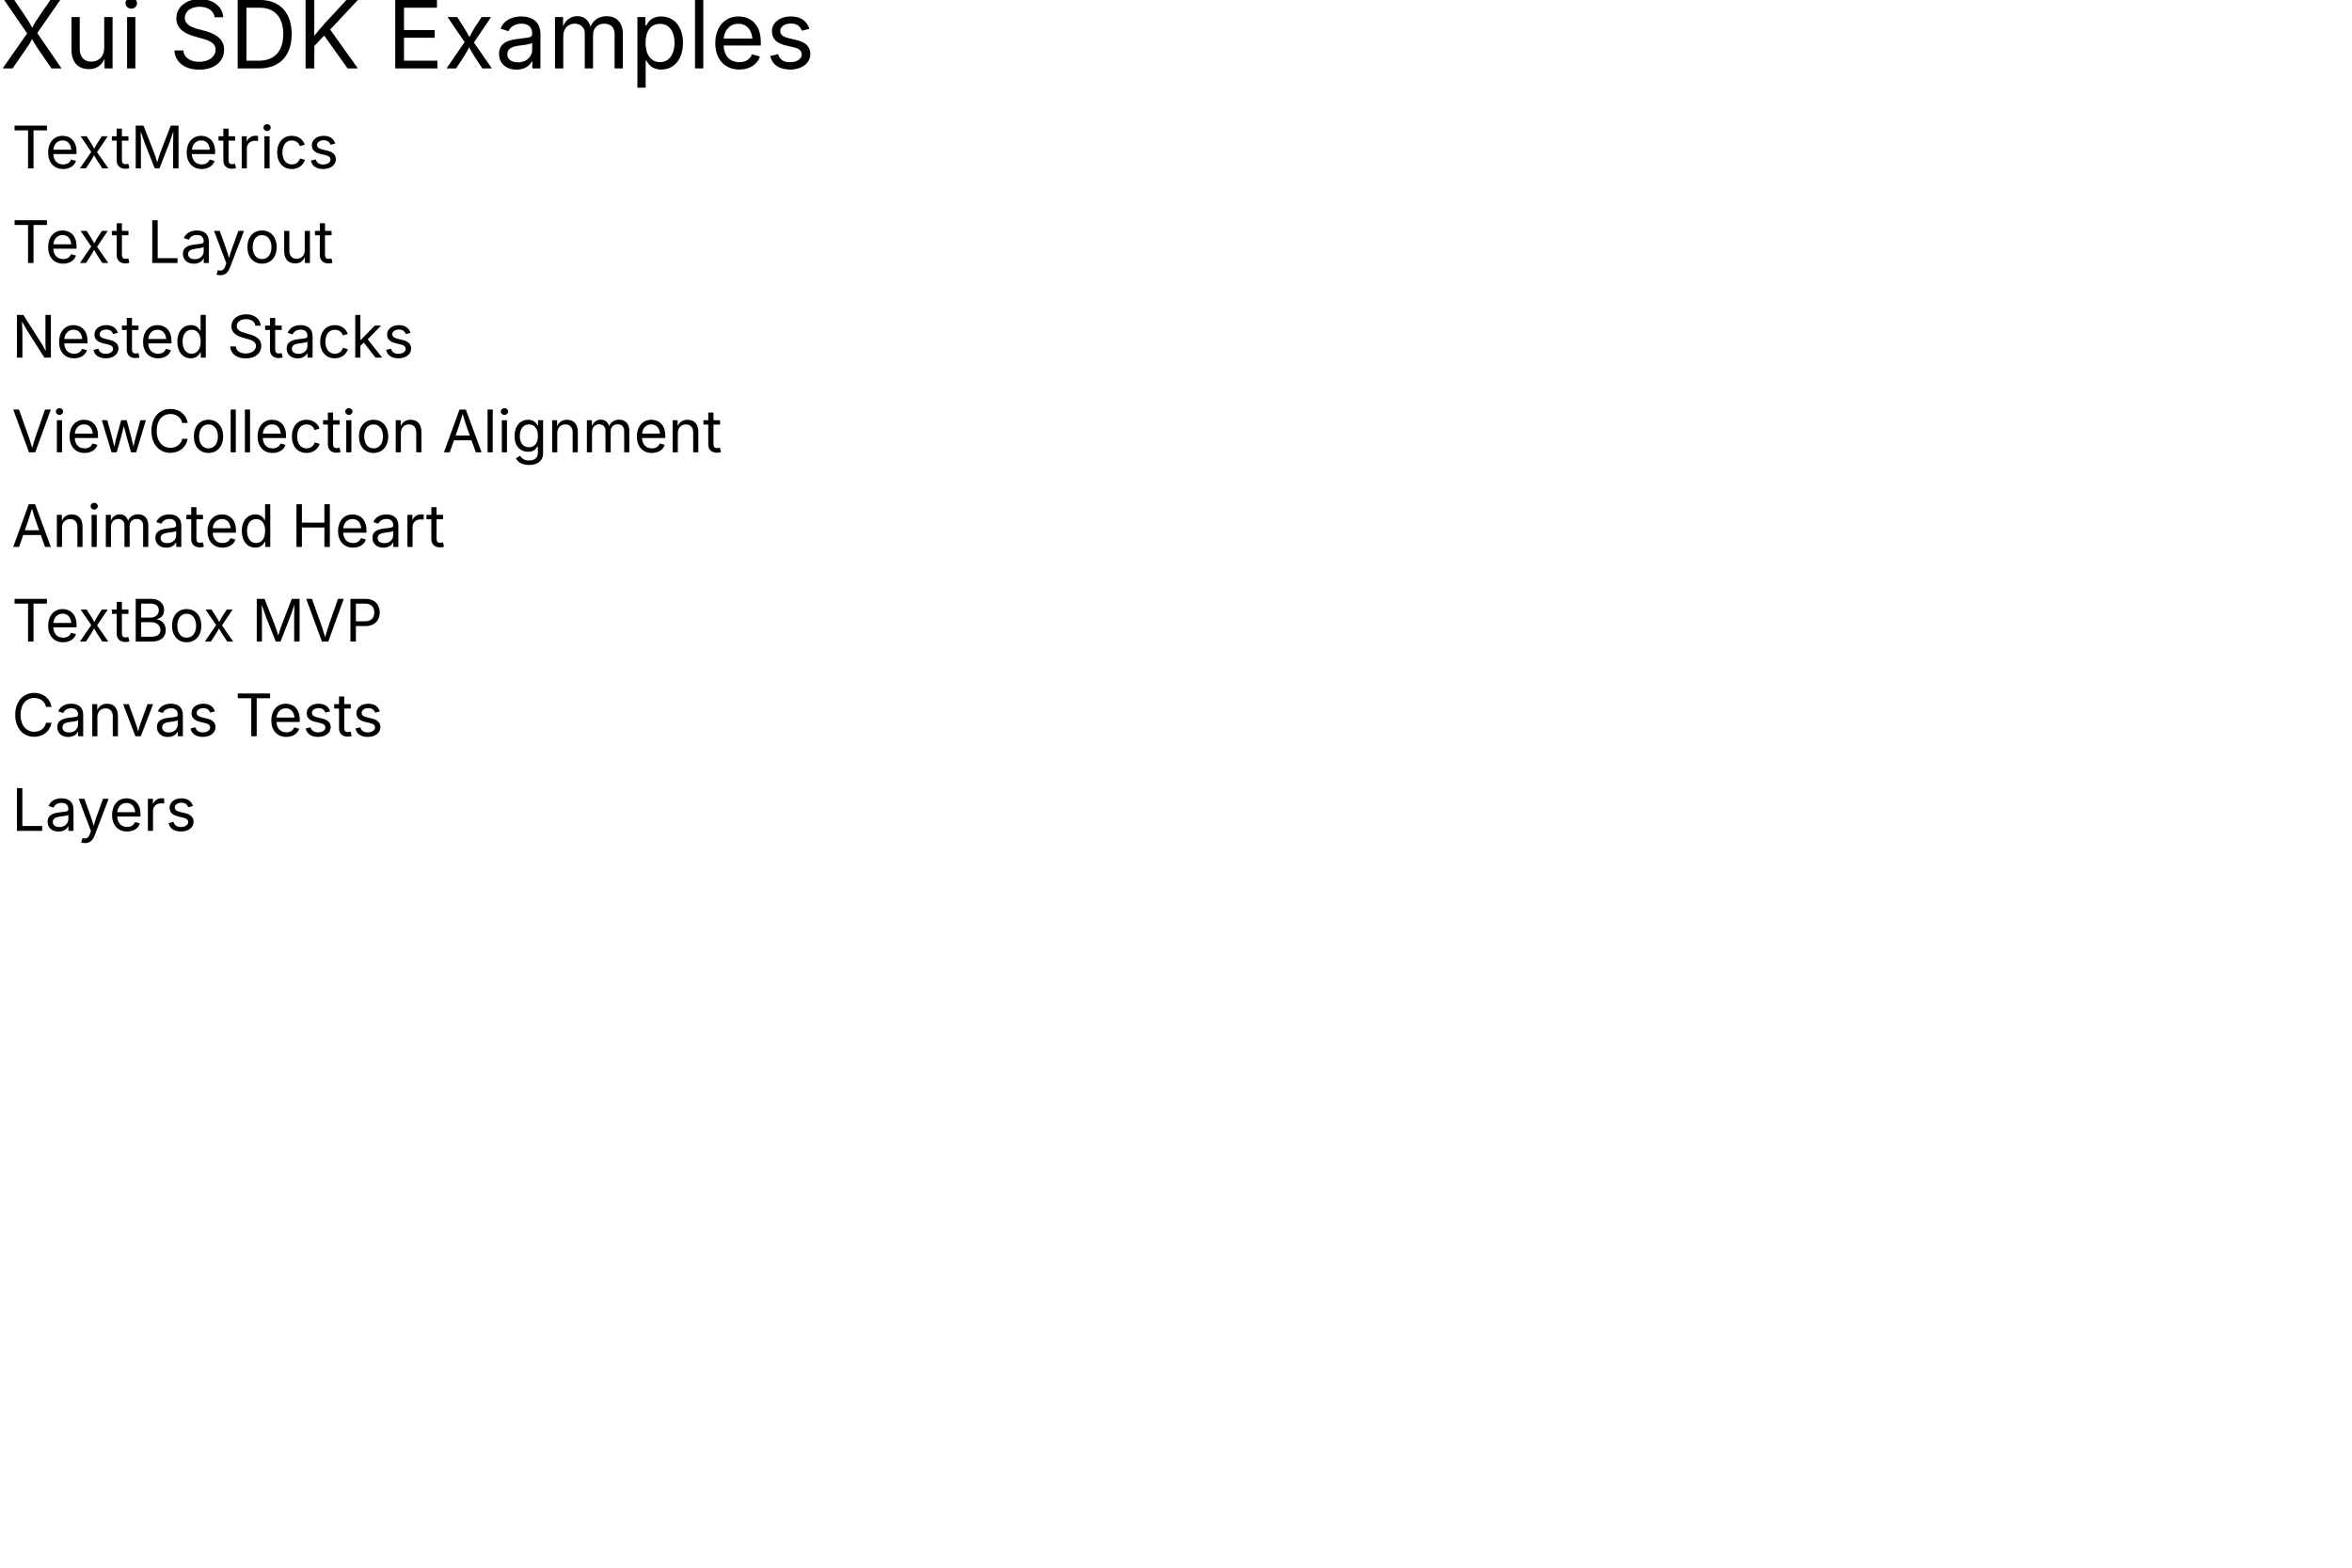
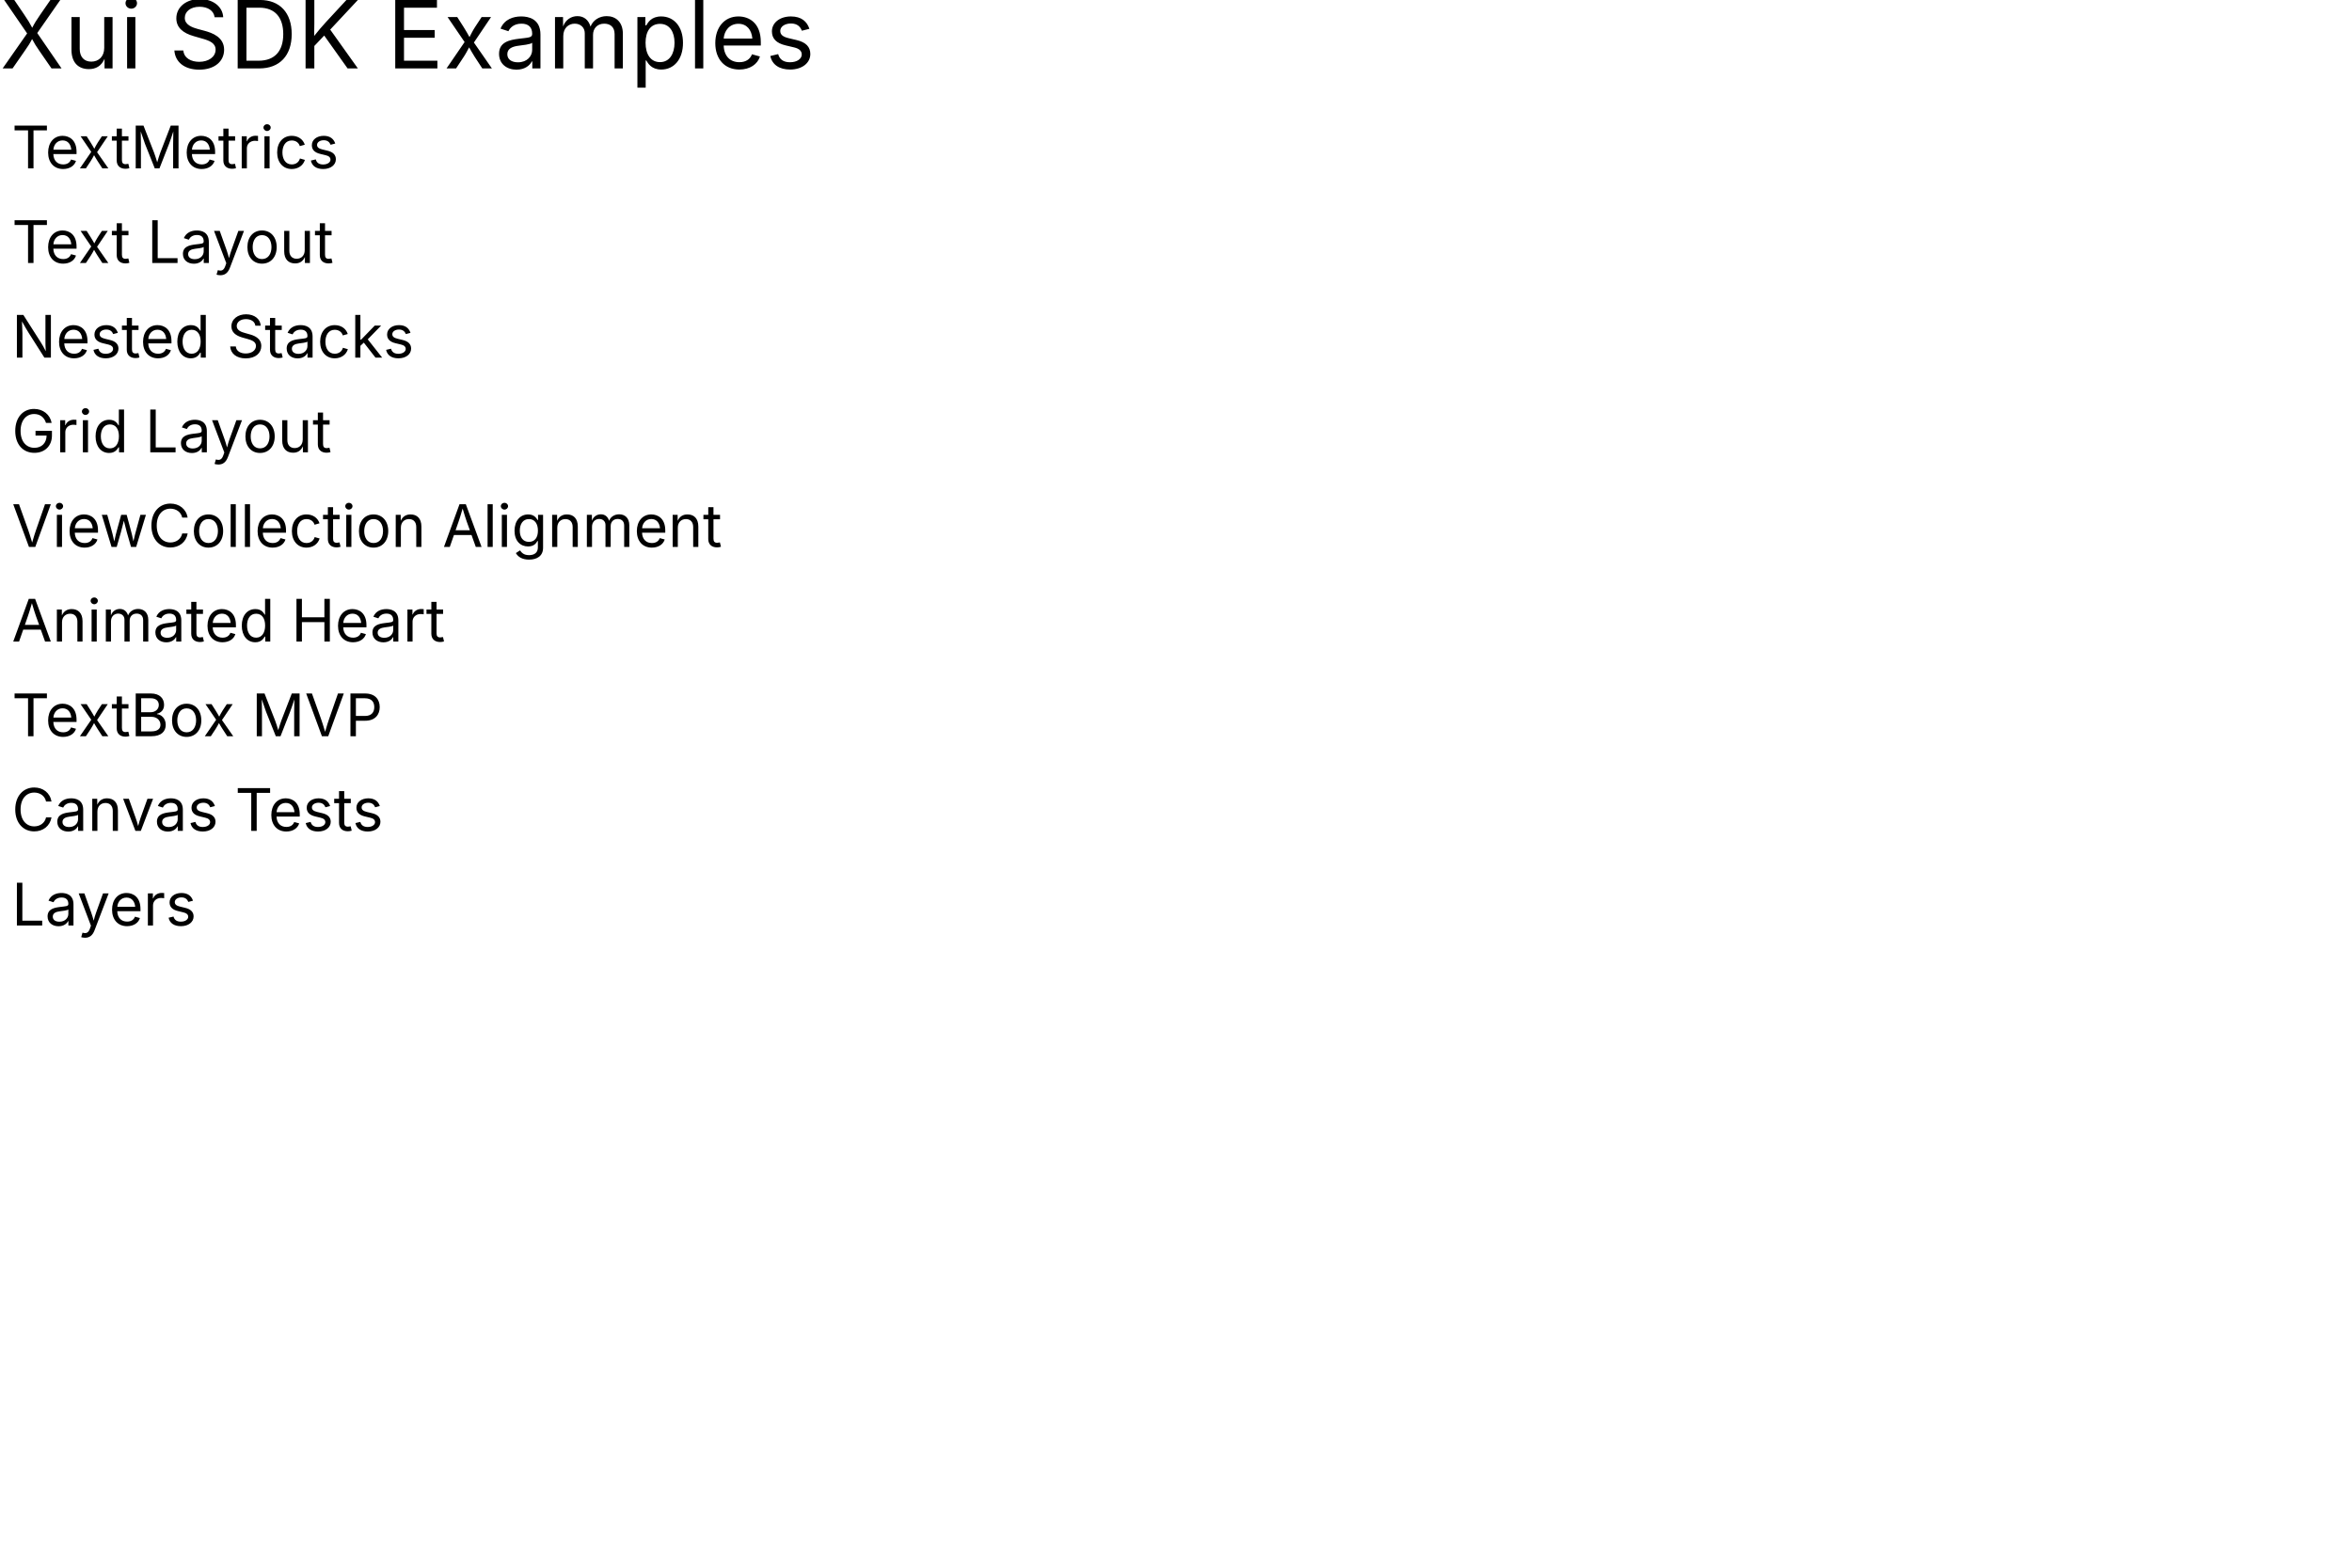
<svg xmlns="http://www.w3.org/2000/svg" width="600" height="400" viewBox="0 0 600 400">
  <text x="0" y="0" fill="#000000" text-anchor="start" dominant-baseline="text-before-edge" font-size="24" font-family="Inter" font-weight="Xui.Core.Canvas.FontWeight" xml:space="preserve">Xui SDK Examples </text>
  <text x="3" y="32.04" fill="#000000" text-anchor="start" dominant-baseline="text-before-edge" font-size="15" font-family="Inter" xml:space="preserve">TextMetrics</text>
  <text x="3" y="56.19" fill="#000000" text-anchor="start" dominant-baseline="text-before-edge" font-size="15" font-family="Inter" xml:space="preserve">Text Layout</text>
  <text x="3" y="80.34" fill="#000000" text-anchor="start" dominant-baseline="text-before-edge" font-size="15" font-family="Inter" xml:space="preserve">Nested Stacks</text>
-   <text x="3" y="104.49" fill="#000000" text-anchor="start" dominant-baseline="text-before-edge" font-size="15" font-family="Inter" xml:space="preserve">ViewCollection Alignment</text>
-   <text x="3" y="128.64" fill="#000000" text-anchor="start" dominant-baseline="text-before-edge" font-size="15" font-family="Inter" xml:space="preserve">Animated Heart</text>
-   <text x="3" y="152.79" fill="#000000" text-anchor="start" dominant-baseline="text-before-edge" font-size="15" font-family="Inter" xml:space="preserve">TextBox MVP</text>
-   <text x="3" y="176.94" fill="#000000" text-anchor="start" dominant-baseline="text-before-edge" font-size="15" font-family="Inter" xml:space="preserve">Canvas Tests</text>
-   <text x="3" y="201.08" fill="#000000" text-anchor="start" dominant-baseline="text-before-edge" font-size="15" font-family="Inter" xml:space="preserve">Layers</text>
+   <text x="3" y="104.49" fill="#000000" text-anchor="start" dominant-baseline="text-before-edge" font-size="15" font-family="Inter" xml:space="preserve">Grid Layout</text>
+   <text x="3" y="128.64" fill="#000000" text-anchor="start" dominant-baseline="text-before-edge" font-size="15" font-family="Inter" xml:space="preserve">ViewCollection Alignment</text>
+   <text x="3" y="152.79" fill="#000000" text-anchor="start" dominant-baseline="text-before-edge" font-size="15" font-family="Inter" xml:space="preserve">Animated Heart</text>
+   <text x="3" y="176.94" fill="#000000" text-anchor="start" dominant-baseline="text-before-edge" font-size="15" font-family="Inter" xml:space="preserve">TextBox MVP</text>
+   <text x="3" y="201.08" fill="#000000" text-anchor="start" dominant-baseline="text-before-edge" font-size="15" font-family="Inter" xml:space="preserve">Canvas Tests</text>
+   <text x="3" y="225.23" fill="#000000" text-anchor="start" dominant-baseline="text-before-edge" font-size="15" font-family="Inter" xml:space="preserve">Layers</text>
</svg>
